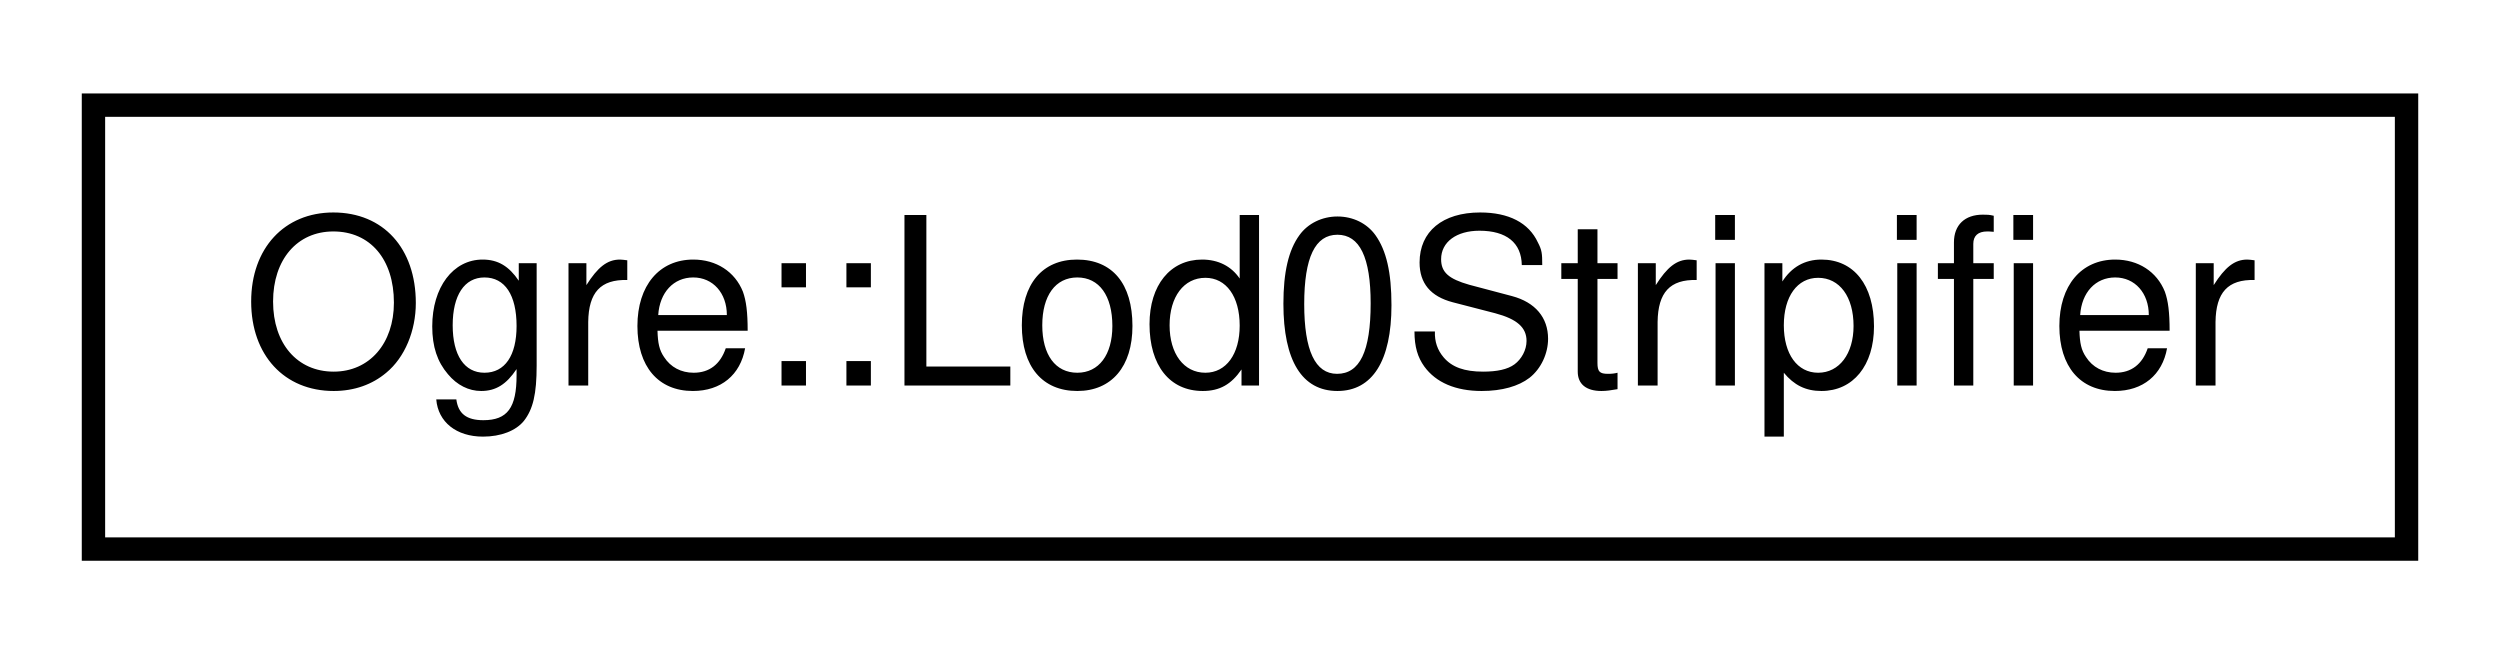
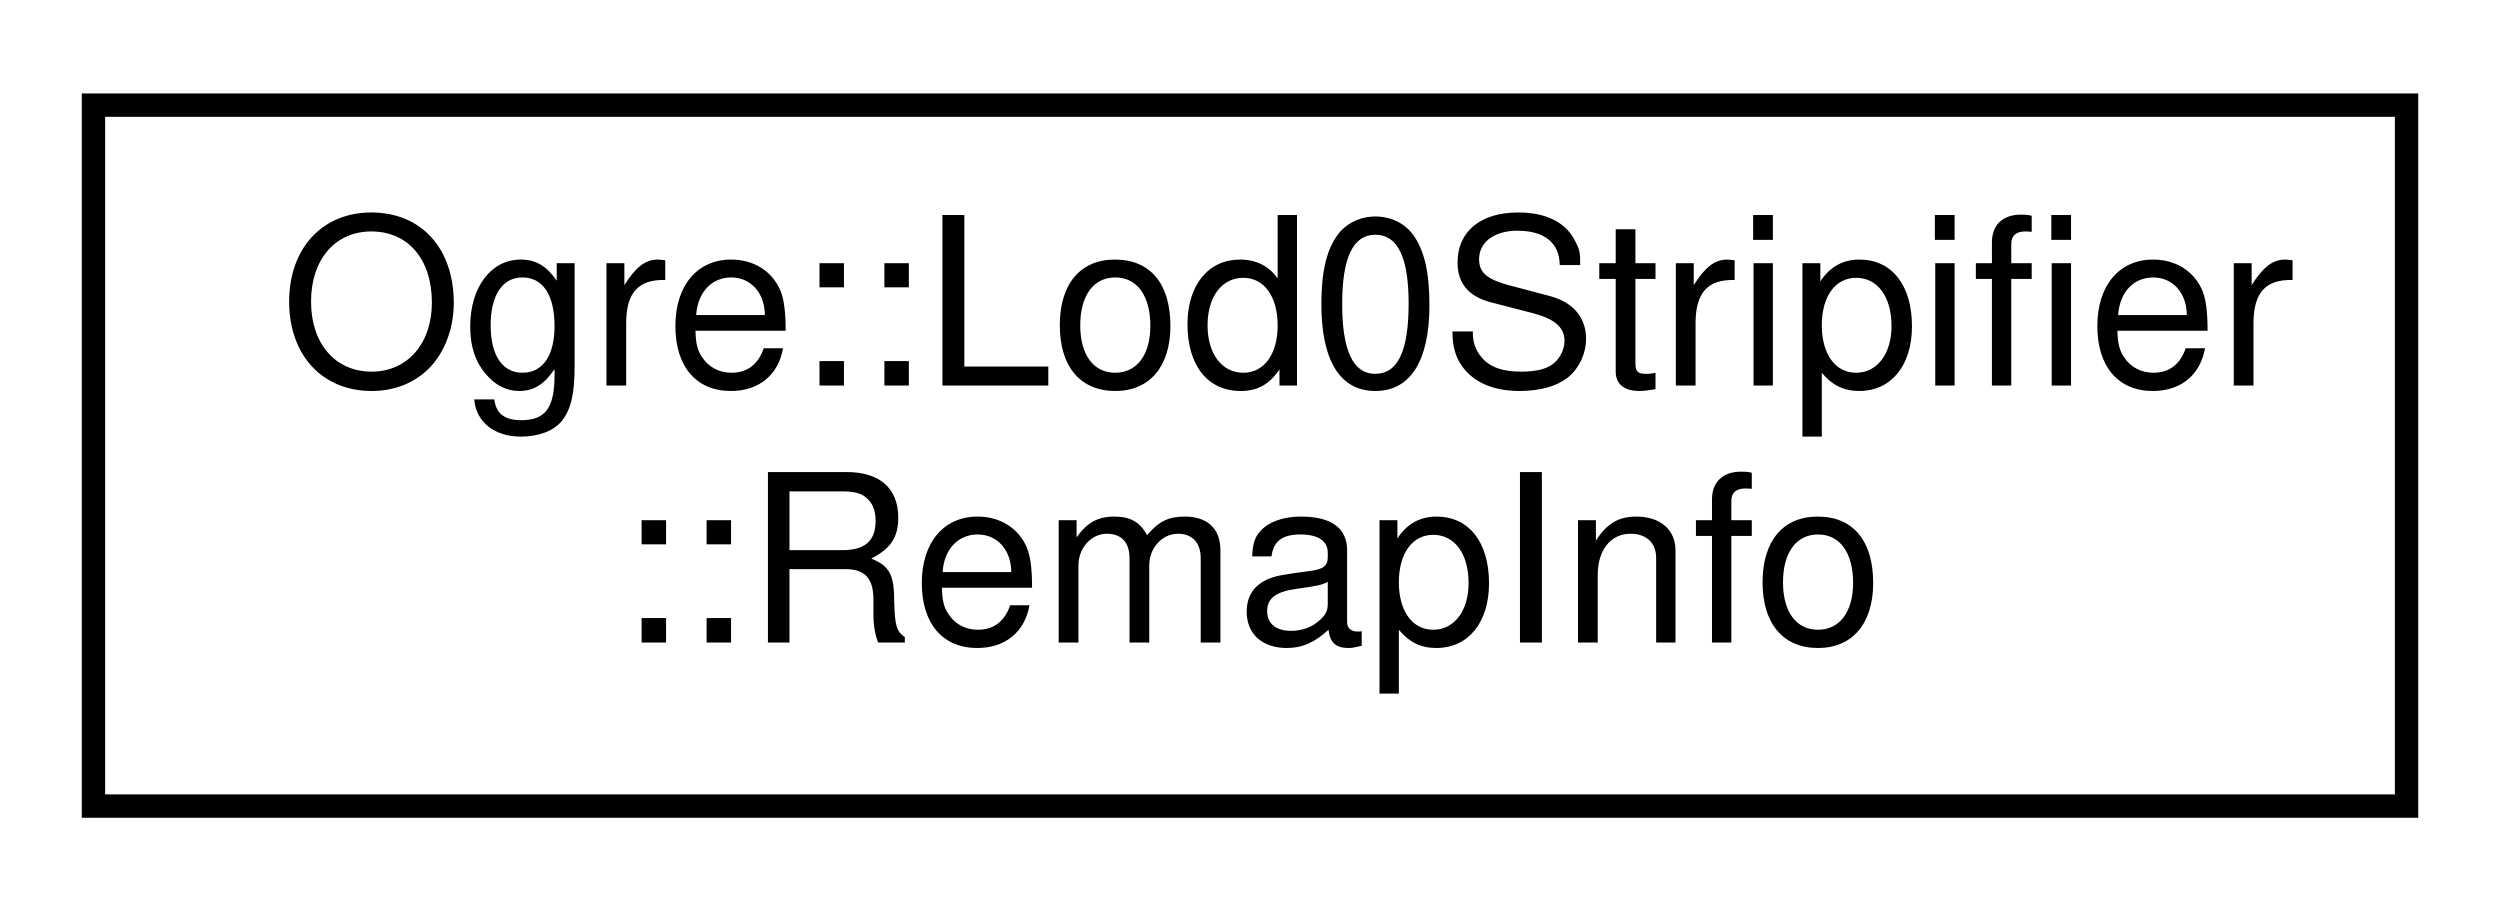
- <svg xmlns="http://www.w3.org/2000/svg" xmlns:xlink="http://www.w3.org/1999/xlink" width="107pt" height="28pt" viewBox="0.00 0.00 107.00 28.00">
-   <g id="graph0" class="graph" transform="scale(1 1) rotate(0) translate(4 24)">
+ <svg xmlns="http://www.w3.org/2000/svg" xmlns:xlink="http://www.w3.org/1999/xlink" width="107pt" height="39pt" viewBox="0.00 0.00 107.00 39.00">
+   <g id="graph0" class="graph" transform="scale(1 1) rotate(0) translate(4 35)">
    <g id="node1" class="node">
      <g id="a_node1">
-         <a xlink:href="class_ogre_1_1_lod0_stripifier.html" target="_top" xlink:title=" ">
-           <polygon fill="none" stroke="black" points="0,-0.5 0,-19.5 99,-19.5 99,-0.5 0,-0.5" />
-           <text text-anchor="middle" x="49.5" y="-7.5" font-family="Helvetica,sans-Serif" font-size="10.00">Ogre::Lod0Stripifier</text>
+         <a xlink:href="struct_ogre_1_1_lod0_stripifier_1_1_remap_info.html" target="_top" xlink:title=" ">
+           <polygon fill="none" stroke="black" points="0,-0.5 0,-30.5 99,-30.5 99,-0.5 0,-0.5" />
+           <text text-anchor="start" x="8" y="-18.5" font-family="Helvetica,sans-Serif" font-size="10.00">Ogre::Lod0Stripifier</text>
+           <text text-anchor="middle" x="49.5" y="-7.5" font-family="Helvetica,sans-Serif" font-size="10.00">::RemapInfo</text>
        </a>
      </g>
    </g>
  </g>
</svg>
